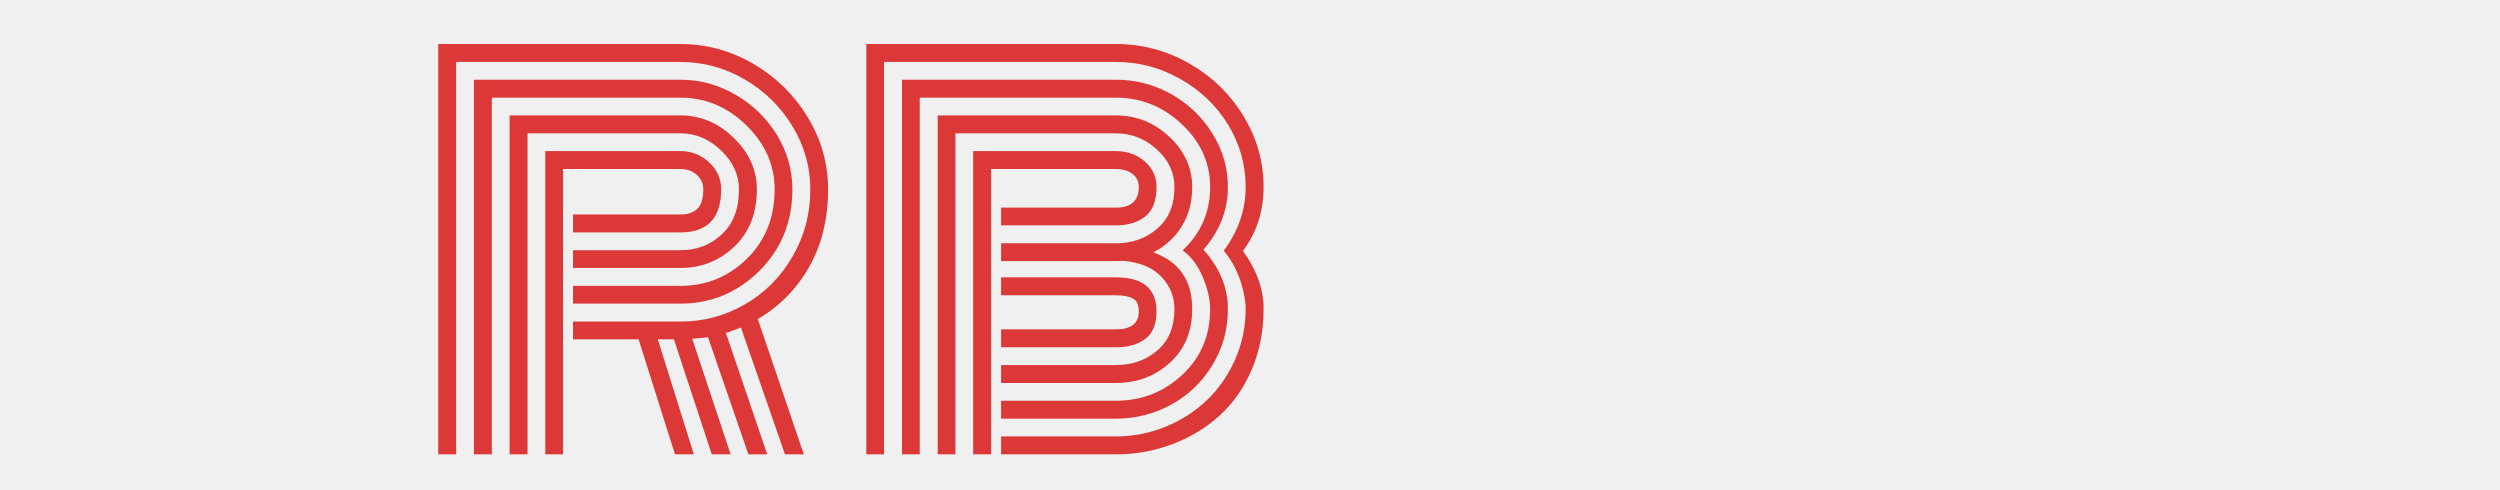
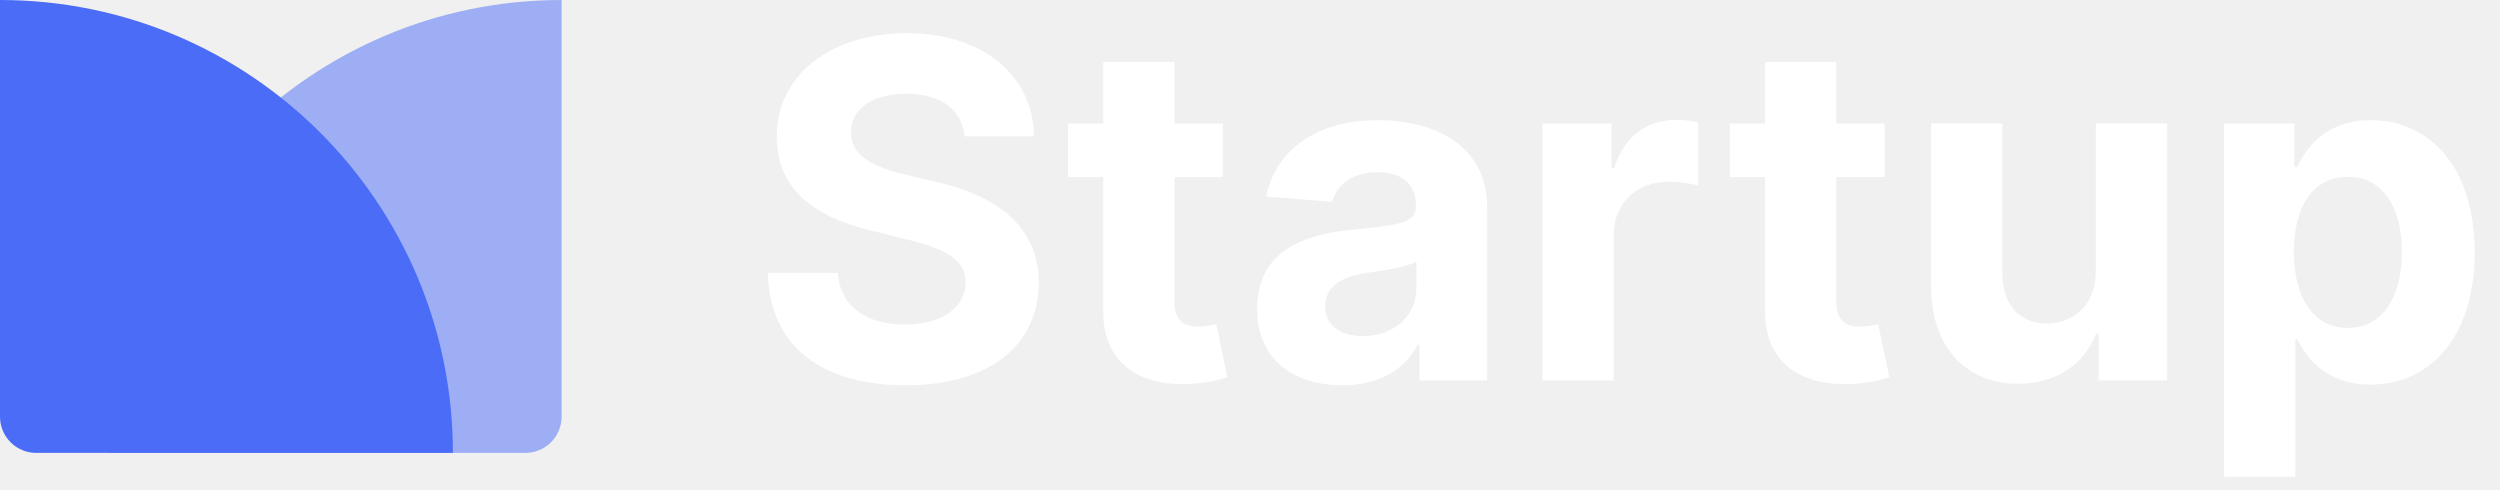
- <svg xmlns="http://www.w3.org/2000/svg" viewBox="0 0 138 27" width="138px" height="27px" fill="none">
-   <defs />
+ <svg xmlns="http://www.w3.org/2000/svg" fill="none" height="27" viewBox="0 0 138 27" width="138">
+   <path d="m53.248 7.529h3.832c-.055-3.37-2.825-5.697-7.035-5.697-4.146 0-7.183 2.29-7.165 5.724-.009 2.788 1.957 4.386 5.152 5.152l2.059.517c2.059.498 3.204 1.089 3.213 2.364-.009 1.385-1.32 2.327-3.352 2.327-2.077 0-3.573-.96-3.702-2.853h-3.869c.102 4.09 3.028 6.205 7.617 6.205 4.616 0 7.331-2.207 7.34-5.669-.009-3.148-2.382-4.82-5.669-5.558l-1.699-.406c-1.643-.379-3.019-.988-2.991-2.345 0-1.219 1.08-2.114 3.038-2.114 1.911 0 3.084.868 3.232 2.354zm14.249-.711h-2.668v-3.398h-3.933v3.398h-1.939v2.955h1.939v7.386c-.018 2.779 1.874 4.155 4.727 4.035 1.016-.037 1.736-.24 2.133-.369l-.619-2.927c-.194.037-.609.129-.979.129-.785 0-1.329-.295-1.329-1.385v-6.869h2.668zm6.606 14.45c2.096 0 3.453-.914 4.146-2.234h.111v1.967h3.73v-9.565c0-3.379-2.862-4.801-6.02-4.801-3.398 0-5.632 1.625-6.177 4.21l3.638.295c.268-.942 1.108-1.634 2.521-1.634 1.339 0 2.105.674 2.105 1.837v.055c0 .914-.97 1.034-3.435 1.274-2.807.259-5.327 1.2-5.327 4.367 0 2.807 2.003 4.229 4.709 4.229zm1.126-2.715c-1.21 0-2.077-.563-2.077-1.643 0-1.108.914-1.653 2.299-1.847.859-.12 2.262-.323 2.733-.637v1.505c0 1.486-1.228 2.622-2.955 2.622zm9.912 2.447h3.933v-8.023c0-1.745 1.274-2.945 3.01-2.945.545 0 1.293.092 1.662.212v-3.49c-.351-.083-.84-.138-1.237-.138-1.588 0-2.89.923-3.407 2.678h-.148v-2.474h-3.813zm18.893-14.182h-2.668v-3.398h-3.934v3.398h-1.939v2.955h1.939v7.386c-.018 2.779 1.874 4.155 4.728 4.035 1.015-.037 1.735-.24 2.132-.369l-.618-2.927c-.194.037-.61.129-.979.129-.785 0-1.329-.295-1.329-1.385v-6.869h2.668zm11.656 8.143c.01 1.902-1.292 2.899-2.705 2.899-1.486 0-2.447-1.043-2.456-2.715v-8.328h-3.933v9.03c.009 3.315 1.948 5.337 4.801 5.337 2.133 0 3.666-1.099 4.303-2.761h.147v2.576h3.777v-14.182h-3.934zm7.08 11.357h3.933v-7.59h.12c.545 1.182 1.736 2.502 4.026 2.502 3.231 0 5.752-2.558 5.752-7.303 0-4.875-2.632-7.294-5.743-7.294-2.373 0-3.509 1.413-4.035 2.567h-.175v-2.382h-3.878zm3.85-12.409c0-2.53 1.071-4.146 2.982-4.146 1.948 0 2.982 1.69 2.982 4.146 0 2.474-1.052 4.192-2.982 4.192-1.893 0-2.982-1.662-2.982-4.192z" fill="#fff" />
  <g fill="#4a6cf7">
-     <path d="M 31.63 13.81 L 37.56 13.81 C 38.467 13.81 39.23 13.517 39.85 12.93 C 40.477 12.35 40.79 11.523 40.79 10.45 C 40.79 9.657 40.463 8.943 39.81 8.31 C 39.15 7.677 38.4 7.36 37.56 7.36 L 29.12 7.36 L 29.12 25.08 L 28.13 25.08 L 28.13 6.37 L 37.56 6.37 C 38.673 6.37 39.653 6.783 40.5 7.61 C 41.353 8.437 41.78 9.383 41.78 10.45 C 41.78 11.757 41.37 12.807 40.55 13.6 C 39.723 14.393 38.727 14.79 37.56 14.79 L 31.63 14.79 L 31.63 13.81 Z" style="fill: rgb(220, 56, 56);" />
-     <path d="M 67.55 13.84 C 68.357 12.753 68.76 11.58 68.76 10.32 C 68.76 9.093 68.437 7.947 67.79 6.88 C 67.137 5.82 66.257 4.98 65.15 4.36 C 64.05 3.733 62.867 3.42 61.6 3.42 L 48.8 3.42 L 48.8 25.08 L 47.82 25.08 L 47.82 2.43 L 61.6 2.43 C 63.04 2.43 64.387 2.787 65.64 3.5 C 66.893 4.213 67.89 5.177 68.63 6.39 C 69.377 7.61 69.75 8.92 69.75 10.32 C 69.75 11.66 69.37 12.837 68.61 13.85 C 69.37 14.897 69.75 15.963 69.75 17.05 C 69.75 18.27 69.53 19.39 69.09 20.41 C 68.657 21.423 68.067 22.267 67.32 22.94 C 66.58 23.613 65.717 24.137 64.73 24.51 C 63.743 24.89 62.7 25.08 61.6 25.08 L 55.26 25.08 L 55.26 24.09 L 61.6 24.09 C 62.56 24.09 63.477 23.91 64.35 23.55 C 65.223 23.19 65.983 22.7 66.63 22.08 C 67.277 21.46 67.793 20.713 68.18 19.84 C 68.567 18.967 68.76 18.037 68.76 17.05 C 68.76 16.61 68.66 16.083 68.46 15.47 C 68.253 14.857 67.95 14.313 67.55 13.84 Z" style="fill: rgb(220, 56, 56);" />
-     <path d="M 67.78 10.32 C 67.78 11.6 67.33 12.753 66.43 13.78 C 67.33 14.787 67.78 15.877 67.78 17.05 C 67.78 18.19 67.493 19.227 66.92 20.16 C 66.353 21.093 65.6 21.817 64.66 22.33 C 63.713 22.85 62.693 23.11 61.6 23.11 L 55.26 23.11 L 55.26 22.12 L 61.6 22.12 C 63.02 22.12 64.24 21.643 65.26 20.69 C 66.287 19.737 66.8 18.523 66.8 17.05 C 66.8 16.523 66.663 15.937 66.39 15.29 C 66.123 14.65 65.753 14.16 65.28 13.82 C 66.293 12.873 66.8 11.707 66.8 10.32 C 66.8 8.993 66.28 7.84 65.24 6.86 C 64.2 5.88 62.987 5.39 61.6 5.39 L 50.77 5.39 L 50.77 25.08 L 49.79 25.08 L 49.79 4.4 L 61.6 4.4 C 62.687 4.4 63.707 4.667 64.66 5.2 C 65.607 5.733 66.363 6.46 66.93 7.38 C 67.497 8.293 67.78 9.273 67.78 10.32 Z" style="fill: rgb(220, 56, 56);" />
-     <path d="M 55.26 13.43 L 61.6 13.43 C 62.5 13.43 63.263 13.157 63.89 12.61 C 64.517 12.07 64.83 11.307 64.83 10.32 C 64.83 9.527 64.503 8.833 63.85 8.24 C 63.197 7.653 62.447 7.36 61.6 7.36 L 52.74 7.36 L 52.74 25.08 L 51.76 25.08 L 51.76 6.37 L 61.6 6.37 C 62.72 6.37 63.703 6.763 64.55 7.55 C 65.39 8.343 65.81 9.267 65.81 10.32 C 65.81 11.153 65.617 11.88 65.23 12.5 C 64.843 13.12 64.32 13.597 63.66 13.93 C 65.093 14.443 65.81 15.483 65.81 17.05 C 65.81 18.29 65.4 19.28 64.58 20.02 C 63.76 20.767 62.767 21.14 61.6 21.14 L 55.26 21.14 L 55.26 20.15 L 61.6 20.15 C 62.5 20.15 63.263 19.88 63.89 19.34 C 64.517 18.8 64.83 18.037 64.83 17.05 C 64.83 16.383 64.593 15.797 64.12 15.29 C 63.64 14.777 62.94 14.48 62.02 14.4 C 61.933 14.407 61.793 14.41 61.6 14.41 L 55.26 14.41 L 55.26 13.43 Z" style="fill: rgb(220, 56, 56);" />
-     <path d="M 54.71 25.08 L 53.72 25.08 L 53.72 8.34 L 61.6 8.34 C 62.22 8.34 62.75 8.53 63.19 8.91 C 63.623 9.29 63.84 9.76 63.84 10.32 C 63.84 11.067 63.637 11.607 63.23 11.94 C 62.817 12.273 62.273 12.44 61.6 12.44 L 55.26 12.44 L 55.26 11.46 L 61.6 11.46 C 62.44 11.46 62.86 11.08 62.86 10.32 C 62.86 10.013 62.74 9.77 62.5 9.59 C 62.267 9.417 61.967 9.33 61.6 9.33 L 54.71 9.33 L 54.71 25.08 Z" style="fill: rgb(220, 56, 56);" />
-     <path d="M 62.86 17.19 C 62.86 16.83 62.753 16.593 62.54 16.48 C 62.32 16.36 62.007 16.3 61.6 16.3 L 55.26 16.3 L 55.26 15.31 L 61.6 15.31 C 63.093 15.31 63.84 15.937 63.84 17.19 C 63.84 17.89 63.637 18.393 63.23 18.7 C 62.817 19.013 62.273 19.17 61.6 19.17 L 55.26 19.17 L 55.26 18.18 L 61.6 18.18 C 62.44 18.18 62.86 17.85 62.86 17.19 Z" style="fill: rgb(220, 56, 56);" />
-     <path d="M 31.08 25.08 L 30.1 25.08 L 30.1 8.34 L 37.56 8.34 C 38.173 8.34 38.7 8.547 39.14 8.96 C 39.587 9.373 39.81 9.87 39.81 10.45 C 39.81 12.037 39.06 12.83 37.56 12.83 L 31.63 12.83 L 31.63 11.84 L 37.56 11.84 C 37.953 11.84 38.263 11.737 38.49 11.53 C 38.71 11.33 38.82 10.97 38.82 10.45 C 38.82 10.13 38.7 9.863 38.46 9.65 C 38.22 9.437 37.92 9.33 37.56 9.33 L 31.08 9.33 L 31.08 25.08 Z" style="fill: rgb(220, 56, 56);" />
-     <path d="M 31.63 17.75 L 37.56 17.75 C 38.84 17.75 40.027 17.433 41.12 16.8 C 42.213 16.173 43.087 15.297 43.74 14.17 C 44.4 13.043 44.73 11.803 44.73 10.45 C 44.73 9.217 44.403 8.06 43.75 6.98 C 43.097 5.9 42.22 5.037 41.12 4.39 C 40.013 3.743 38.827 3.42 37.56 3.42 L 25.18 3.42 L 25.18 25.08 L 24.19 25.08 L 24.19 2.43 L 37.56 2.43 C 38.993 2.43 40.34 2.797 41.6 3.53 C 42.853 4.27 43.853 5.257 44.6 6.49 C 45.34 7.723 45.71 9.043 45.71 10.45 C 45.71 12.07 45.363 13.497 44.67 14.73 C 43.97 15.957 43.023 16.917 41.83 17.61 L 44.37 25.08 L 43.33 25.08 L 40.9 18.08 C 40.533 18.22 40.257 18.32 40.07 18.38 L 42.35 25.08 L 41.31 25.08 L 39.08 18.61 C 39 18.63 38.71 18.66 38.21 18.7 L 40.33 25.08 L 39.29 25.08 L 37.2 18.73 L 36.31 18.73 L 38.3 25.08 L 37.26 25.08 L 35.25 18.73 L 31.63 18.73 L 31.63 17.75 Z" style="fill: rgb(220, 56, 56);" />
-     <path d="M 31.63 15.78 L 37.56 15.78 C 38.987 15.78 40.21 15.28 41.23 14.28 C 42.25 13.28 42.76 12.003 42.76 10.45 C 42.76 9.11 42.237 7.93 41.19 6.91 C 40.15 5.897 38.94 5.39 37.56 5.39 L 27.15 5.39 L 27.15 25.08 L 26.16 25.08 L 26.16 4.4 L 37.56 4.4 C 38.647 4.4 39.667 4.68 40.62 5.24 C 41.573 5.793 42.333 6.537 42.9 7.47 C 43.46 8.403 43.74 9.397 43.74 10.45 C 43.74 12.243 43.133 13.743 41.92 14.95 C 40.7 16.157 39.247 16.76 37.56 16.76 L 31.63 16.76 L 31.63 15.78 Z" style="fill: rgb(220, 56, 56);" />
+     <path d="m0 0c13.807 0 25 11.193 25 25h-23c-1.105 0-2-.895-2-2z" />
+     <path d="m6 25c0-13.807 11.193-25 25-25v23c0 1.105-.895 2-2 2z" opacity=".5" />
  </g>
</svg>
